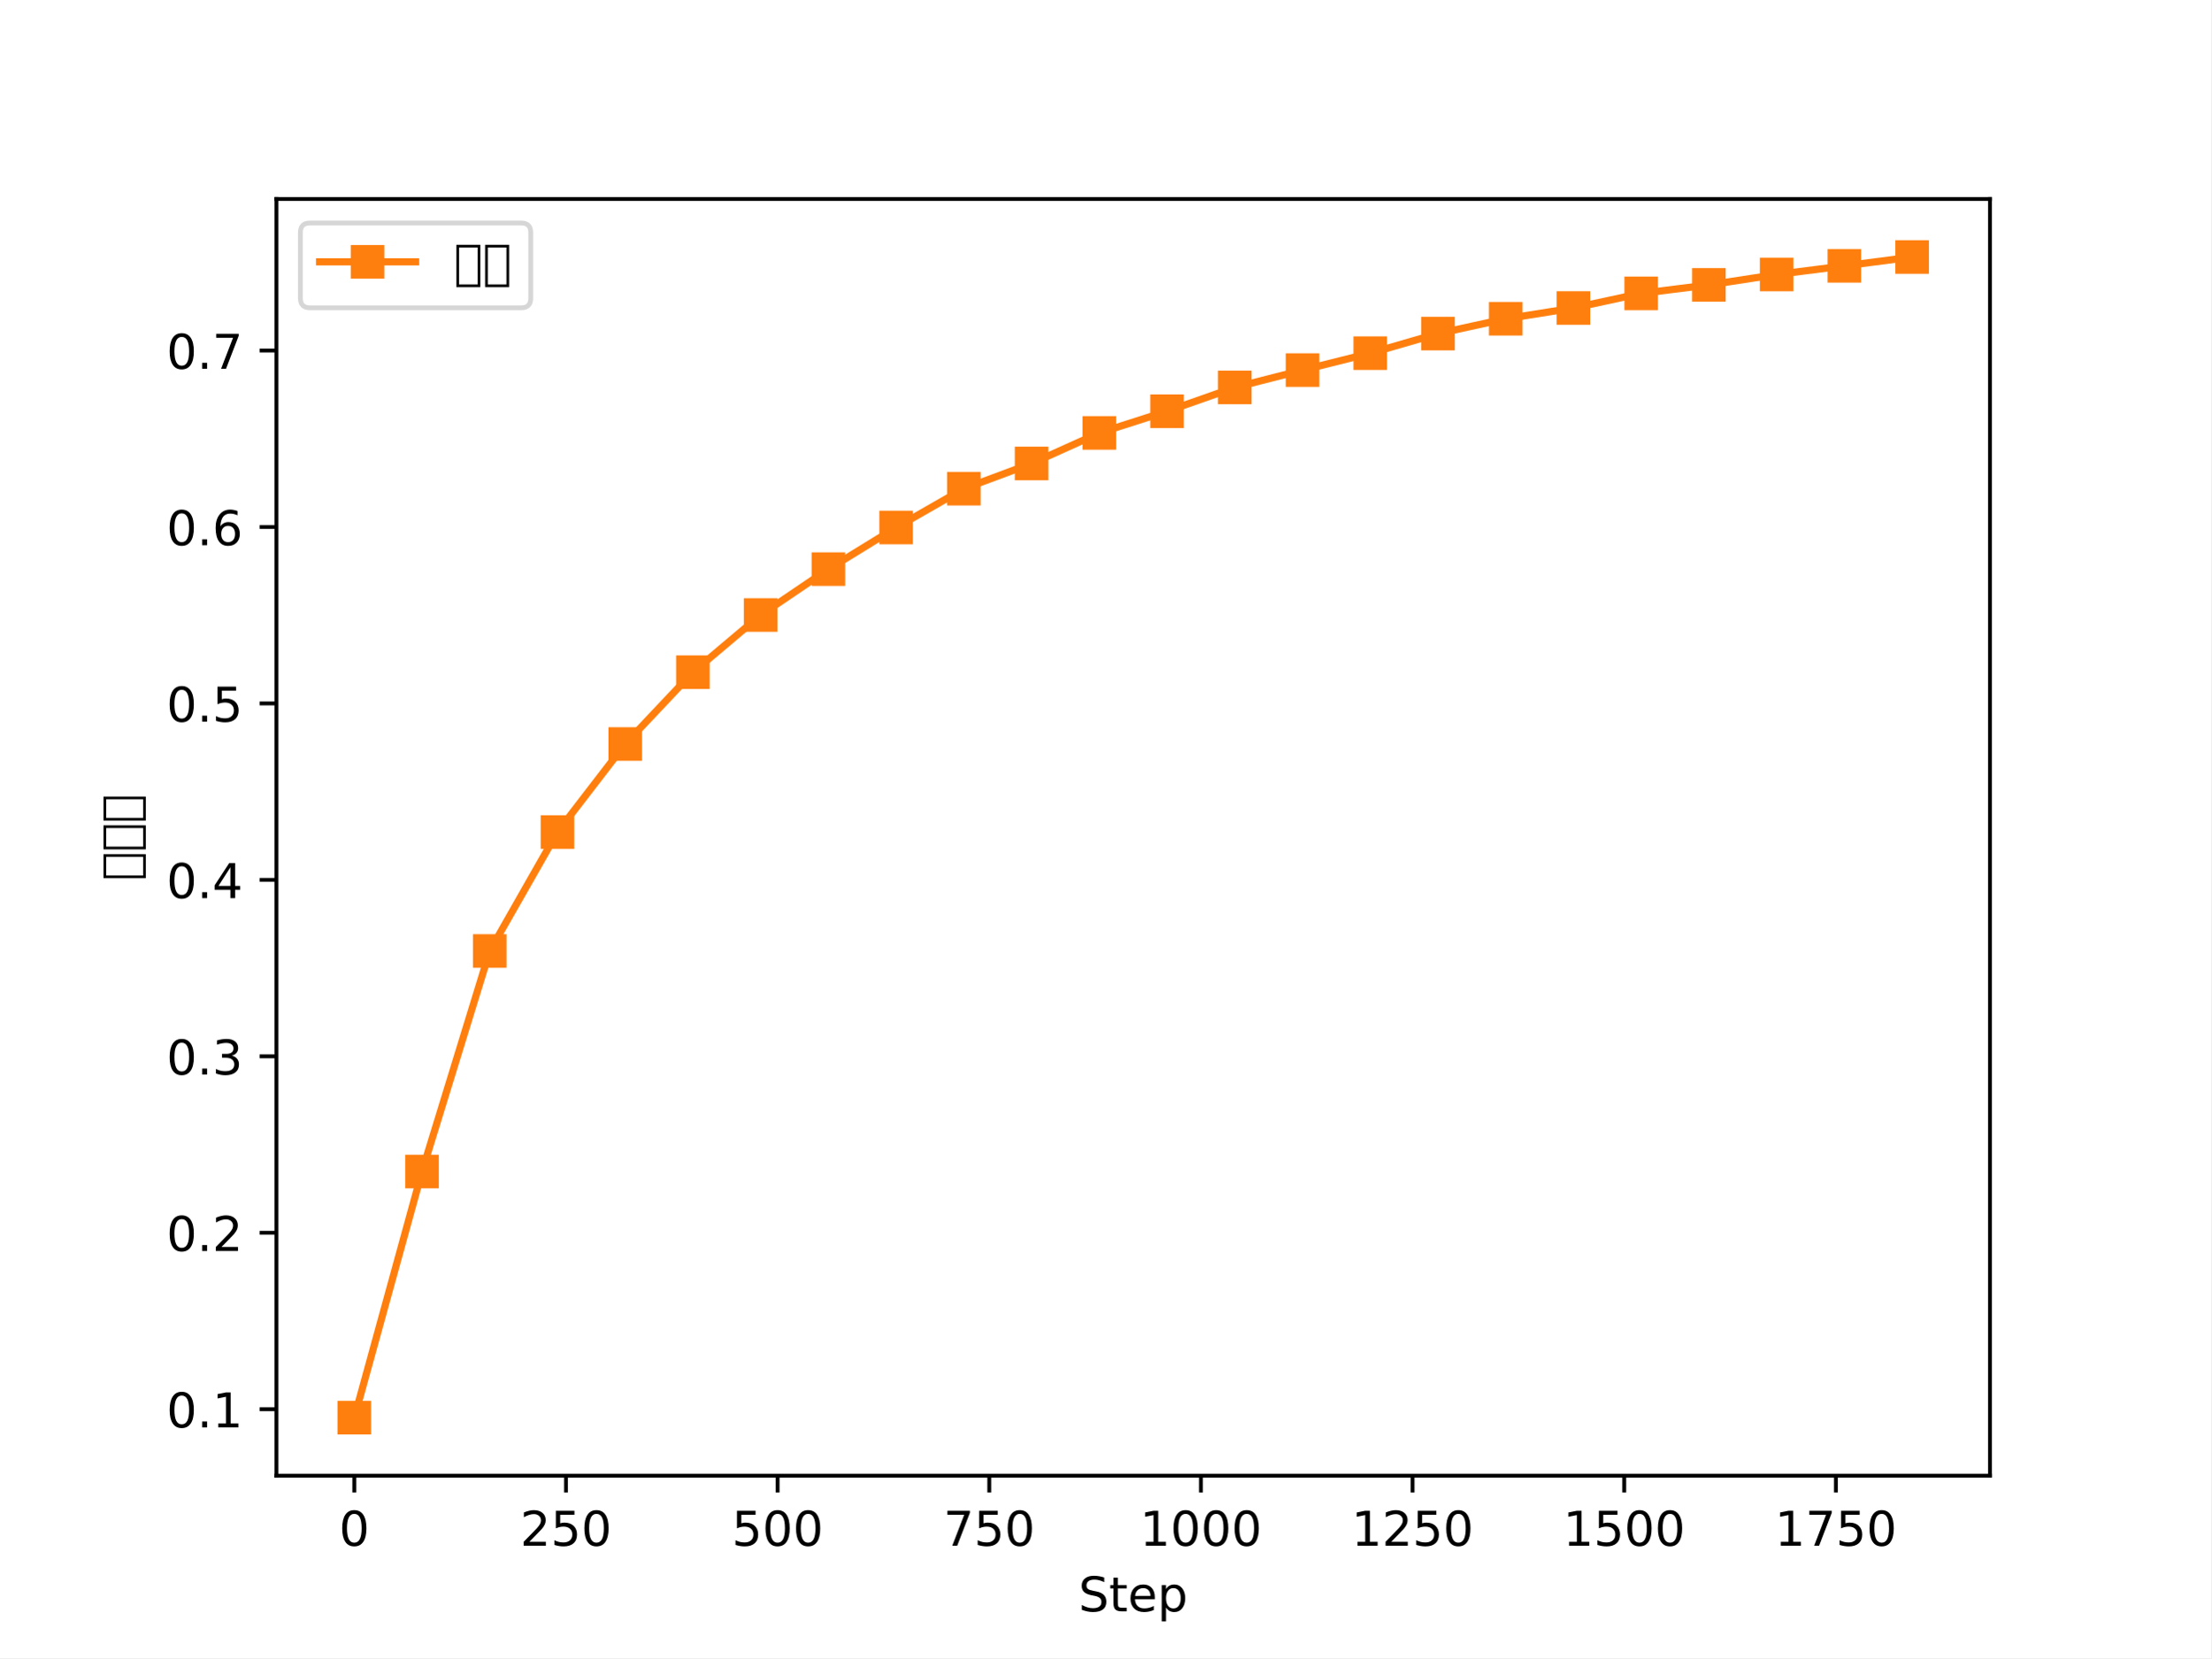
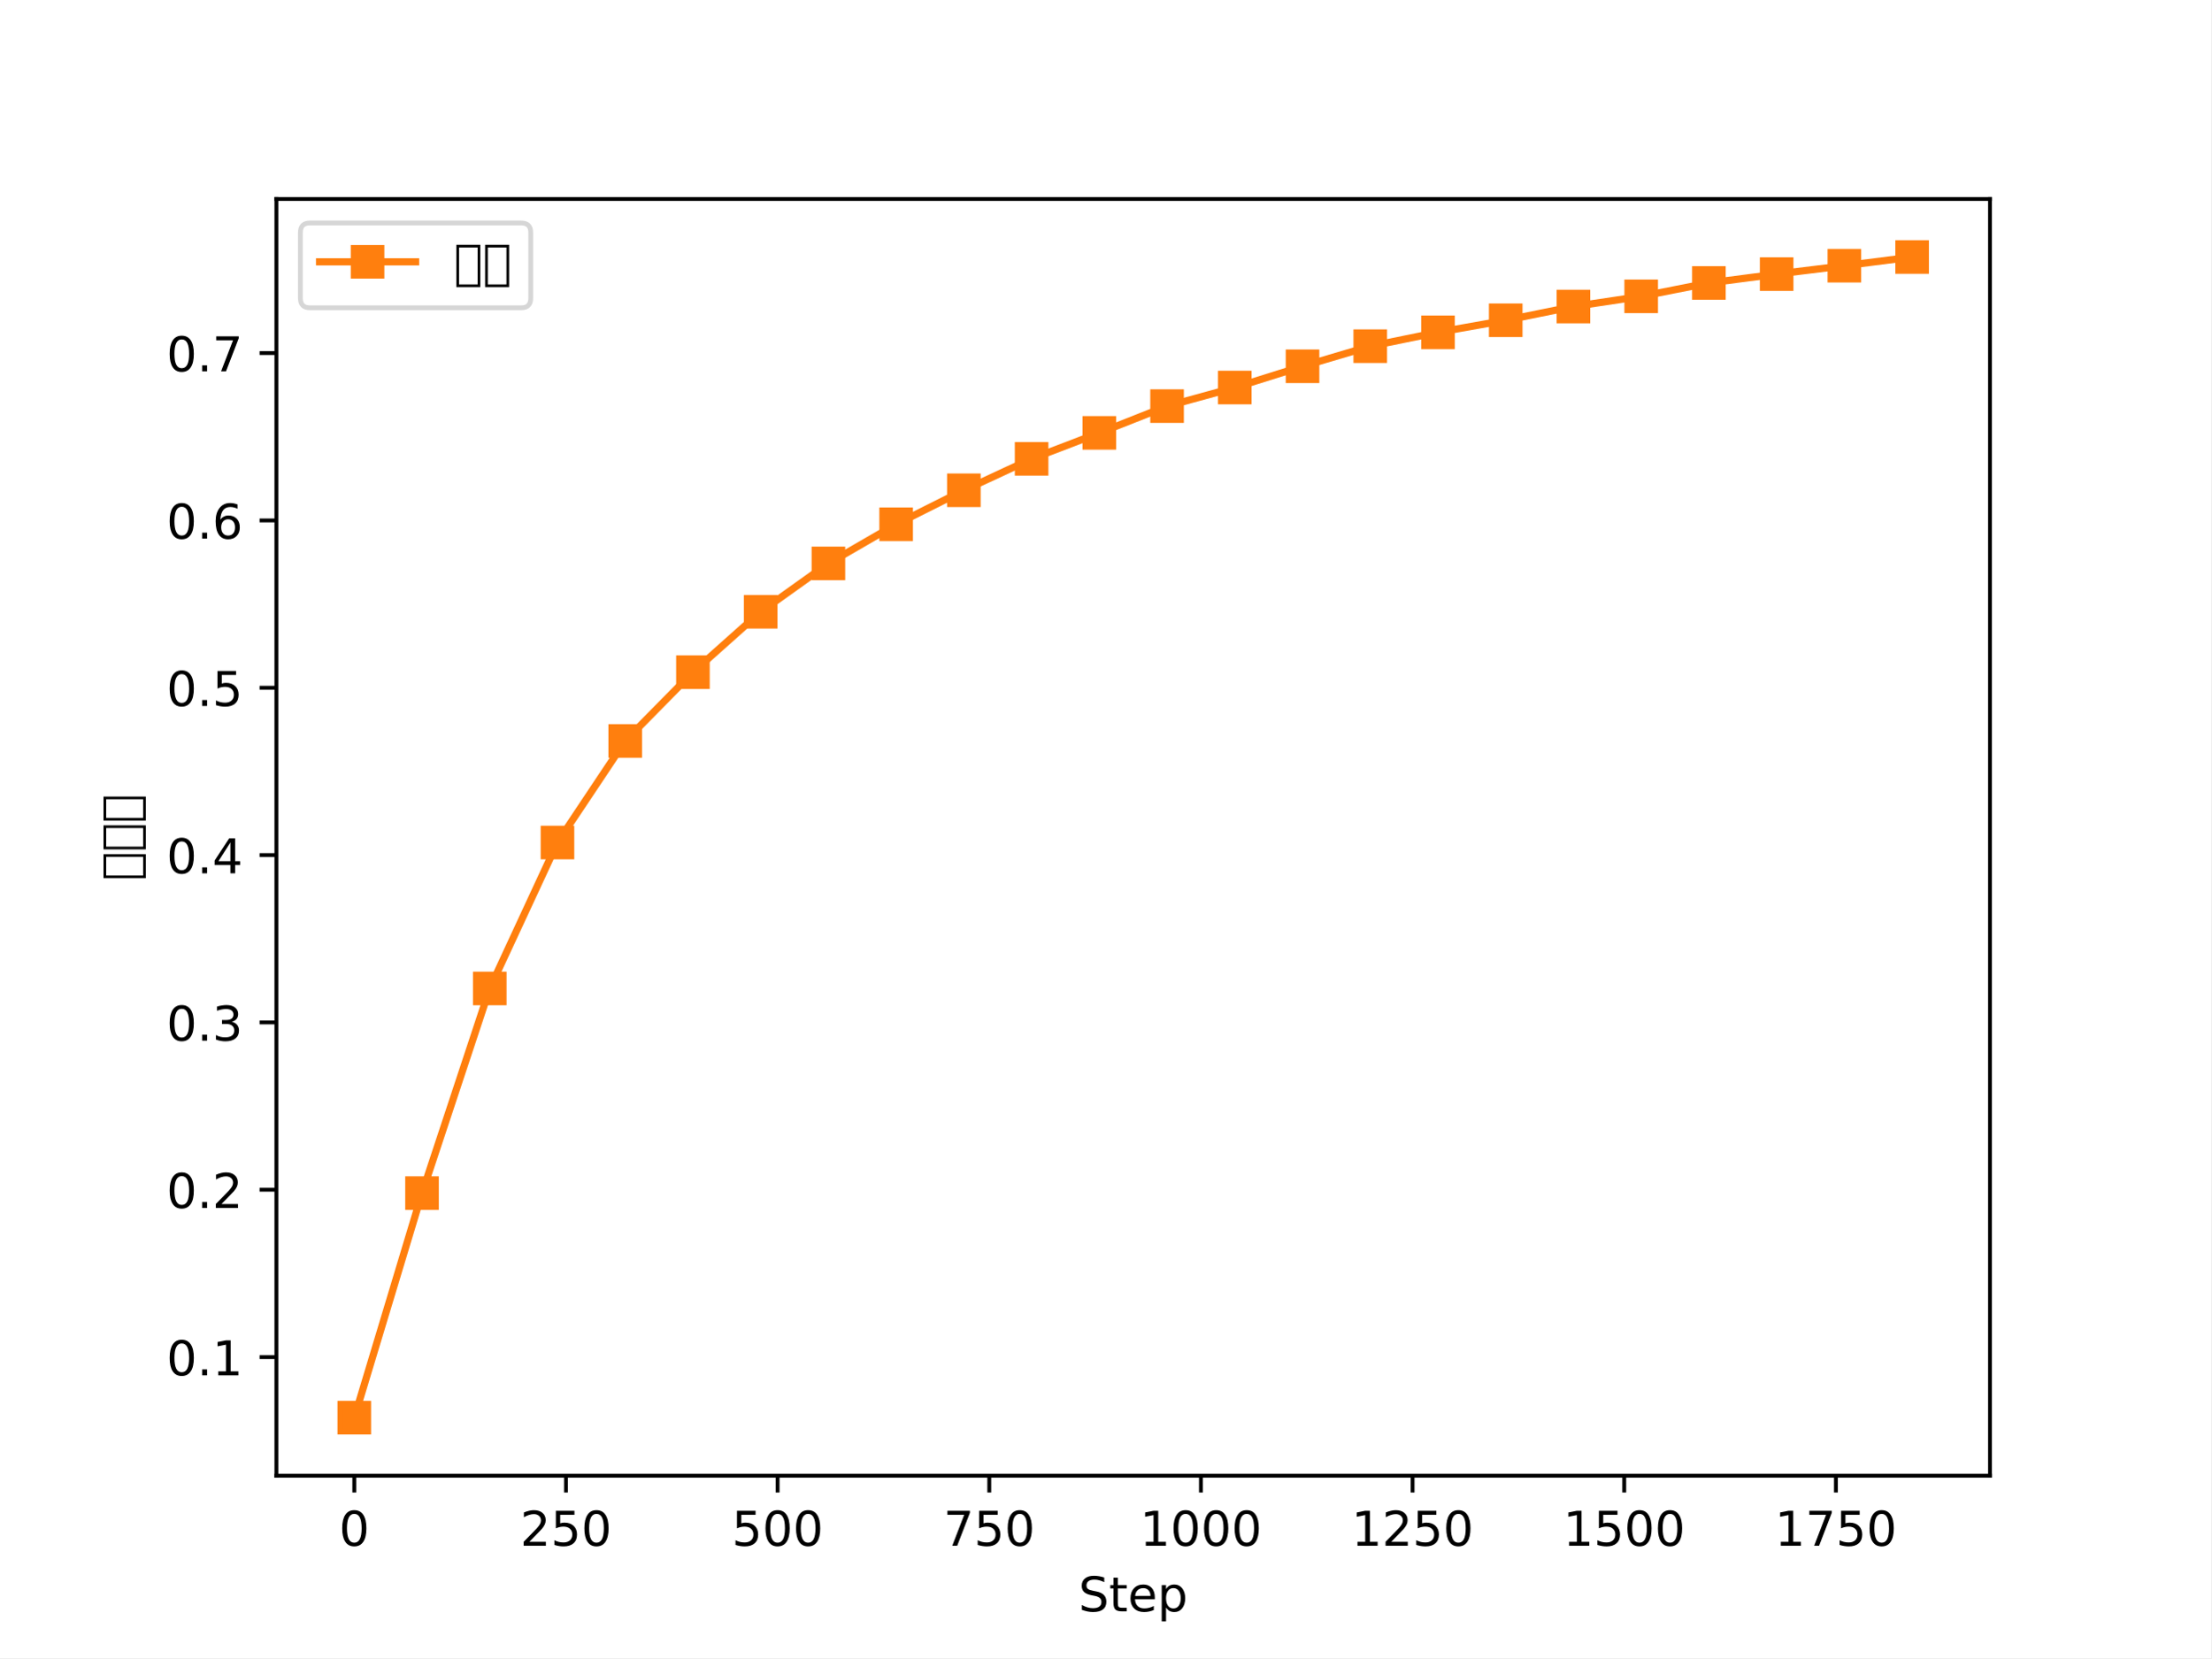
<svg xmlns="http://www.w3.org/2000/svg" xmlns:xlink="http://www.w3.org/1999/xlink" width="460.8pt" height="345.6pt" viewBox="0 0 460.8 345.6" version="1.1">
  <defs>
    <style type="text/css">*{stroke-linejoin: round; stroke-linecap: butt}</style>
  </defs>
  <g id="figure_1">
    <g id="patch_1">
      <path d="M 0 345.6  L 460.8 345.6  L 460.8 0  L 0 0  z " style="fill: #ffffff" />
    </g>
    <g id="axes_1">
      <g id="patch_2">
        <path d="M 57.6 307.584  L 414.72 307.584  L 414.72 41.472  L 57.6 41.472  z " style="fill: #ffffff" />
      </g>
      <g id="matplotlib.axis_1">
        <g id="xtick_1">
          <g id="line2d_1">
            <defs>
-               <path id="m0e07b4903c" d="M 0 0  L 0 3.5  " style="stroke: #000000; stroke-width: 0.8" />
-             </defs>
-             <g>
-               <use xlink:href="#m0e07b4903c" x="73.833" y="307.584" style="stroke: #000000; stroke-width: 0.8" />
+               <path id="m0096e8fedc" d="M 0 0  L 0 3.5  " style="stroke: #000000; stroke-width: 0.8" />
+             </defs>
+             <g>
+               <use xlink:href="#m0096e8fedc" x="73.833" y="307.584" style="stroke: #000000; stroke-width: 0.8" />
            </g>
          </g>
          <g id="text_1">
            <g transform="translate(70.65148 322.1824) scale(0.1 -0.1)">
              <defs>
                <path id="DejaVuSans-30" d="M 2034 4250  Q 1547 4250 1301 3770  Q 1056 3291 1056 2328  Q 1056 1369 1301 889  Q 1547 409 2034 409  Q 2525 409 2770 889  Q 3016 1369 3016 2328  Q 3016 3291 2770 3770  Q 2525 4250 2034 4250  z M 2034 4750  Q 2819 4750 3233 4129  Q 3647 3509 3647 2328  Q 3647 1150 3233 529  Q 2819 -91 2034 -91  Q 1250 -91 836 529  Q 422 1150 422 2328  Q 422 3509 836 4129  Q 1250 4750 2034 4750  z " transform="scale(0.015625)" />
              </defs>
              <use xlink:href="#DejaVuSans-30" />
            </g>
          </g>
        </g>
        <g id="xtick_2">
          <g id="line2d_2">
            <g>
-               <use xlink:href="#m0e07b4903c" x="117.943" y="307.584" style="stroke: #000000; stroke-width: 0.8" />
+               <use xlink:href="#m0096e8fedc" x="117.943" y="307.584" style="stroke: #000000; stroke-width: 0.8" />
            </g>
          </g>
          <g id="text_2">
            <g transform="translate(108.3996 322.1824) scale(0.1 -0.1)">
              <defs>
                <path id="DejaVuSans-32" d="M 1228 531  L 3431 531  L 3431 0  L 469 0  L 469 531  Q 828 903 1448 1529  Q 2069 2156 2228 2338  Q 2531 2678 2651 2914  Q 2772 3150 2772 3378  Q 2772 3750 2511 3984  Q 2250 4219 1831 4219  Q 1534 4219 1204 4116  Q 875 4013 500 3803  L 500 4441  Q 881 4594 1212 4672  Q 1544 4750 1819 4750  Q 2544 4750 2975 4387  Q 3406 4025 3406 3419  Q 3406 3131 3298 2873  Q 3191 2616 2906 2266  Q 2828 2175 2409 1742  Q 1991 1309 1228 531  z " transform="scale(0.015625)" />
                <path id="DejaVuSans-35" d="M 691 4666  L 3169 4666  L 3169 4134  L 1269 4134  L 1269 2991  Q 1406 3038 1543 3061  Q 1681 3084 1819 3084  Q 2600 3084 3056 2656  Q 3513 2228 3513 1497  Q 3513 744 3044 326  Q 2575 -91 1722 -91  Q 1428 -91 1123 -41  Q 819 9 494 109  L 494 744  Q 775 591 1075 516  Q 1375 441 1709 441  Q 2250 441 2565 725  Q 2881 1009 2881 1497  Q 2881 1984 2565 2268  Q 2250 2553 1709 2553  Q 1456 2553 1204 2497  Q 953 2441 691 2322  L 691 4666  z " transform="scale(0.015625)" />
              </defs>
              <use xlink:href="#DejaVuSans-32" />
              <use xlink:href="#DejaVuSans-35" x="63.623" />
              <use xlink:href="#DejaVuSans-30" x="127.246" />
            </g>
          </g>
        </g>
        <g id="xtick_3">
          <g id="line2d_3">
            <g>
-               <use xlink:href="#m0e07b4903c" x="162.054" y="307.584" style="stroke: #000000; stroke-width: 0.8" />
+               <use xlink:href="#m0096e8fedc" x="162.054" y="307.584" style="stroke: #000000; stroke-width: 0.8" />
            </g>
          </g>
          <g id="text_3">
            <g transform="translate(152.5103 322.1824) scale(0.1 -0.1)">
              <use xlink:href="#DejaVuSans-35" />
              <use xlink:href="#DejaVuSans-30" x="63.623" />
              <use xlink:href="#DejaVuSans-30" x="127.246" />
            </g>
          </g>
        </g>
        <g id="xtick_4">
          <g id="line2d_4">
            <g>
-               <use xlink:href="#m0e07b4903c" x="206.165" y="307.584" style="stroke: #000000; stroke-width: 0.8" />
+               <use xlink:href="#m0096e8fedc" x="206.165" y="307.584" style="stroke: #000000; stroke-width: 0.8" />
            </g>
          </g>
          <g id="text_4">
            <g transform="translate(196.621 322.1824) scale(0.1 -0.1)">
              <defs>
                <path id="DejaVuSans-37" d="M 525 4666  L 3525 4666  L 3525 4397  L 1831 0  L 1172 0  L 2766 4134  L 525 4134  L 525 4666  z " transform="scale(0.015625)" />
              </defs>
              <use xlink:href="#DejaVuSans-37" />
              <use xlink:href="#DejaVuSans-35" x="63.623" />
              <use xlink:href="#DejaVuSans-30" x="127.246" />
            </g>
          </g>
        </g>
        <g id="xtick_5">
          <g id="line2d_5">
            <g>
-               <use xlink:href="#m0e07b4903c" x="250.275" y="307.584" style="stroke: #000000; stroke-width: 0.8" />
+               <use xlink:href="#m0096e8fedc" x="250.275" y="307.584" style="stroke: #000000; stroke-width: 0.8" />
            </g>
          </g>
          <g id="text_5">
            <g transform="translate(237.5504 322.1824) scale(0.1 -0.1)">
              <defs>
                <path id="DejaVuSans-31" d="M 794 531  L 1825 531  L 1825 4091  L 703 3866  L 703 4441  L 1819 4666  L 2450 4666  L 2450 531  L 3481 531  L 3481 0  L 794 0  L 794 531  z " transform="scale(0.015625)" />
              </defs>
              <use xlink:href="#DejaVuSans-31" />
              <use xlink:href="#DejaVuSans-30" x="63.623" />
              <use xlink:href="#DejaVuSans-30" x="127.246" />
              <use xlink:href="#DejaVuSans-30" x="190.869" />
            </g>
          </g>
        </g>
        <g id="xtick_6">
          <g id="line2d_6">
            <g>
-               <use xlink:href="#m0e07b4903c" x="294.386" y="307.584" style="stroke: #000000; stroke-width: 0.8" />
+               <use xlink:href="#m0096e8fedc" x="294.386" y="307.584" style="stroke: #000000; stroke-width: 0.8" />
            </g>
          </g>
          <g id="text_6">
            <g transform="translate(281.6611 322.1824) scale(0.1 -0.1)">
              <use xlink:href="#DejaVuSans-31" />
              <use xlink:href="#DejaVuSans-32" x="63.623" />
              <use xlink:href="#DejaVuSans-35" x="127.246" />
              <use xlink:href="#DejaVuSans-30" x="190.869" />
            </g>
          </g>
        </g>
        <g id="xtick_7">
          <g id="line2d_7">
            <g>
-               <use xlink:href="#m0e07b4903c" x="338.497" y="307.584" style="stroke: #000000; stroke-width: 0.8" />
+               <use xlink:href="#m0096e8fedc" x="338.497" y="307.584" style="stroke: #000000; stroke-width: 0.8" />
            </g>
          </g>
          <g id="text_7">
            <g transform="translate(325.7718 322.1824) scale(0.1 -0.1)">
              <use xlink:href="#DejaVuSans-31" />
              <use xlink:href="#DejaVuSans-35" x="63.623" />
              <use xlink:href="#DejaVuSans-30" x="127.246" />
              <use xlink:href="#DejaVuSans-30" x="190.869" />
            </g>
          </g>
        </g>
        <g id="xtick_8">
          <g id="line2d_8">
            <g>
-               <use xlink:href="#m0e07b4903c" x="382.607" y="307.584" style="stroke: #000000; stroke-width: 0.8" />
+               <use xlink:href="#m0096e8fedc" x="382.607" y="307.584" style="stroke: #000000; stroke-width: 0.8" />
            </g>
          </g>
          <g id="text_8">
            <g transform="translate(369.8824 322.1824) scale(0.1 -0.1)">
              <use xlink:href="#DejaVuSans-31" />
              <use xlink:href="#DejaVuSans-37" x="63.623" />
              <use xlink:href="#DejaVuSans-35" x="127.246" />
              <use xlink:href="#DejaVuSans-30" x="190.869" />
            </g>
          </g>
        </g>
        <g id="text_9">
          <g transform="translate(224.7748 335.8606) scale(0.1 -0.1)">
            <defs>
              <path id="DejaVuSans-53" d="M 3425 4513  L 3425 3897  Q 3066 4069 2747 4153  Q 2428 4238 2131 4238  Q 1616 4238 1336 4038  Q 1056 3838 1056 3469  Q 1056 3159 1242 3001  Q 1428 2844 1947 2747  L 2328 2669  Q 3034 2534 3370 2195  Q 3706 1856 3706 1288  Q 3706 609 3251 259  Q 2797 -91 1919 -91  Q 1588 -91 1214 -16  Q 841 59 441 206  L 441 856  Q 825 641 1194 531  Q 1563 422 1919 422  Q 2459 422 2753 634  Q 3047 847 3047 1241  Q 3047 1584 2836 1778  Q 2625 1972 2144 2069  L 1759 2144  Q 1053 2284 737 2584  Q 422 2884 422 3419  Q 422 4038 858 4394  Q 1294 4750 2059 4750  Q 2388 4750 2728 4690  Q 3069 4631 3425 4513  z " transform="scale(0.015625)" />
              <path id="DejaVuSans-74" d="M 1172 4494  L 1172 3500  L 2356 3500  L 2356 3053  L 1172 3053  L 1172 1153  Q 1172 725 1289 603  Q 1406 481 1766 481  L 2356 481  L 2356 0  L 1766 0  Q 1100 0 847 248  Q 594 497 594 1153  L 594 3053  L 172 3053  L 172 3500  L 594 3500  L 594 4494  L 1172 4494  z " transform="scale(0.015625)" />
              <path id="DejaVuSans-65" d="M 3597 1894  L 3597 1613  L 953 1613  Q 991 1019 1311 708  Q 1631 397 2203 397  Q 2534 397 2845 478  Q 3156 559 3463 722  L 3463 178  Q 3153 47 2828 -22  Q 2503 -91 2169 -91  Q 1331 -91 842 396  Q 353 884 353 1716  Q 353 2575 817 3079  Q 1281 3584 2069 3584  Q 2775 3584 3186 3129  Q 3597 2675 3597 1894  z M 3022 2063  Q 3016 2534 2758 2815  Q 2500 3097 2075 3097  Q 1594 3097 1305 2825  Q 1016 2553 972 2059  L 3022 2063  z " transform="scale(0.015625)" />
              <path id="DejaVuSans-70" d="M 1159 525  L 1159 -1331  L 581 -1331  L 581 3500  L 1159 3500  L 1159 2969  Q 1341 3281 1617 3432  Q 1894 3584 2278 3584  Q 2916 3584 3314 3078  Q 3713 2572 3713 1747  Q 3713 922 3314 415  Q 2916 -91 2278 -91  Q 1894 -91 1617 61  Q 1341 213 1159 525  z M 3116 1747  Q 3116 2381 2855 2742  Q 2594 3103 2138 3103  Q 1681 3103 1420 2742  Q 1159 2381 1159 1747  Q 1159 1113 1420 752  Q 1681 391 2138 391  Q 2594 391 2855 752  Q 3116 1113 3116 1747  z " transform="scale(0.015625)" />
            </defs>
            <use xlink:href="#DejaVuSans-53" />
            <use xlink:href="#DejaVuSans-74" x="63.477" />
            <use xlink:href="#DejaVuSans-65" x="102.686" />
            <use xlink:href="#DejaVuSans-70" x="164.209" />
          </g>
        </g>
      </g>
      <g id="matplotlib.axis_2">
        <g id="ytick_1">
          <g id="line2d_9">
            <defs>
-               <path id="mf234471f12" d="M 0 0  L -3.5 0  " style="stroke: #000000; stroke-width: 0.8" />
-             </defs>
-             <g>
-               <use xlink:href="#mf234471f12" x="57.6" y="293.723" style="stroke: #000000; stroke-width: 0.8" />
+               <path id="m3f124d1f44" d="M 0 0  L -3.5 0  " style="stroke: #000000; stroke-width: 0.8" />
+             </defs>
+             <g>
+               <use xlink:href="#m3f124d1f44" x="57.6" y="282.862" style="stroke: #000000; stroke-width: 0.8" />
            </g>
          </g>
          <g id="text_10">
-             <g transform="translate(34.69687 297.5219) scale(0.1 -0.1)">
+             <g transform="translate(34.69687 286.6611) scale(0.1 -0.1)">
              <defs>
                <path id="DejaVuSans-2e" d="M 684 794  L 1344 794  L 1344 0  L 684 0  L 684 794  z " transform="scale(0.015625)" />
              </defs>
              <use xlink:href="#DejaVuSans-30" />
              <use xlink:href="#DejaVuSans-2e" x="63.623" />
              <use xlink:href="#DejaVuSans-31" x="95.41" />
            </g>
          </g>
        </g>
        <g id="ytick_2">
          <g id="line2d_10">
            <g>
-               <use xlink:href="#mf234471f12" x="57.6" y="256.946" style="stroke: #000000; stroke-width: 0.8" />
+               <use xlink:href="#m3f124d1f44" x="57.6" y="247.983" style="stroke: #000000; stroke-width: 0.8" />
            </g>
          </g>
          <g id="text_11">
-             <g transform="translate(34.69687 260.7448) scale(0.1 -0.1)">
+             <g transform="translate(34.69687 251.7822) scale(0.1 -0.1)">
              <use xlink:href="#DejaVuSans-30" />
              <use xlink:href="#DejaVuSans-2e" x="63.623" />
              <use xlink:href="#DejaVuSans-32" x="95.41" />
            </g>
          </g>
        </g>
        <g id="ytick_3">
          <g id="line2d_11">
            <g>
-               <use xlink:href="#mf234471f12" x="57.6" y="220.168" style="stroke: #000000; stroke-width: 0.8" />
+               <use xlink:href="#m3f124d1f44" x="57.6" y="213.104" style="stroke: #000000; stroke-width: 0.8" />
            </g>
          </g>
          <g id="text_12">
-             <g transform="translate(34.69687 223.9676) scale(0.1 -0.1)">
+             <g transform="translate(34.69687 216.9033) scale(0.1 -0.1)">
              <defs>
                <path id="DejaVuSans-33" d="M 2597 2516  Q 3050 2419 3304 2112  Q 3559 1806 3559 1356  Q 3559 666 3084 287  Q 2609 -91 1734 -91  Q 1441 -91 1130 -33  Q 819 25 488 141  L 488 750  Q 750 597 1062 519  Q 1375 441 1716 441  Q 2309 441 2620 675  Q 2931 909 2931 1356  Q 2931 1769 2642 2001  Q 2353 2234 1838 2234  L 1294 2234  L 1294 2753  L 1863 2753  Q 2328 2753 2575 2939  Q 2822 3125 2822 3475  Q 2822 3834 2567 4026  Q 2313 4219 1838 4219  Q 1578 4219 1281 4162  Q 984 4106 628 3988  L 628 4550  Q 988 4650 1302 4700  Q 1616 4750 1894 4750  Q 2613 4750 3031 4423  Q 3450 4097 3450 3541  Q 3450 3153 3228 2886  Q 3006 2619 2597 2516  z " transform="scale(0.015625)" />
              </defs>
              <use xlink:href="#DejaVuSans-30" />
              <use xlink:href="#DejaVuSans-2e" x="63.623" />
              <use xlink:href="#DejaVuSans-33" x="95.41" />
            </g>
          </g>
        </g>
        <g id="ytick_4">
          <g id="line2d_12">
            <g>
-               <use xlink:href="#mf234471f12" x="57.6" y="183.391" style="stroke: #000000; stroke-width: 0.8" />
+               <use xlink:href="#m3f124d1f44" x="57.6" y="178.225" style="stroke: #000000; stroke-width: 0.8" />
            </g>
          </g>
          <g id="text_13">
-             <g transform="translate(34.69687 187.1905) scale(0.1 -0.1)">
+             <g transform="translate(34.69687 182.0244) scale(0.1 -0.1)">
              <defs>
                <path id="DejaVuSans-34" d="M 2419 4116  L 825 1625  L 2419 1625  L 2419 4116  z M 2253 4666  L 3047 4666  L 3047 1625  L 3713 1625  L 3713 1100  L 3047 1100  L 3047 0  L 2419 0  L 2419 1100  L 313 1100  L 313 1709  L 2253 4666  z " transform="scale(0.015625)" />
              </defs>
              <use xlink:href="#DejaVuSans-30" />
              <use xlink:href="#DejaVuSans-2e" x="63.623" />
              <use xlink:href="#DejaVuSans-34" x="95.41" />
            </g>
          </g>
        </g>
        <g id="ytick_5">
          <g id="line2d_13">
            <g>
-               <use xlink:href="#mf234471f12" x="57.6" y="146.614" style="stroke: #000000; stroke-width: 0.8" />
+               <use xlink:href="#m3f124d1f44" x="57.6" y="143.346" style="stroke: #000000; stroke-width: 0.8" />
            </g>
          </g>
          <g id="text_14">
-             <g transform="translate(34.69687 150.4134) scale(0.1 -0.1)">
+             <g transform="translate(34.69687 147.1455) scale(0.1 -0.1)">
              <use xlink:href="#DejaVuSans-30" />
              <use xlink:href="#DejaVuSans-2e" x="63.623" />
              <use xlink:href="#DejaVuSans-35" x="95.41" />
            </g>
          </g>
        </g>
        <g id="ytick_6">
          <g id="line2d_14">
            <g>
-               <use xlink:href="#mf234471f12" x="57.6" y="109.837" style="stroke: #000000; stroke-width: 0.8" />
+               <use xlink:href="#m3f124d1f44" x="57.6" y="108.467" style="stroke: #000000; stroke-width: 0.8" />
            </g>
          </g>
          <g id="text_15">
-             <g transform="translate(34.69687 113.6362) scale(0.1 -0.1)">
+             <g transform="translate(34.69687 112.2666) scale(0.1 -0.1)">
              <defs>
                <path id="DejaVuSans-36" d="M 2113 2584  Q 1688 2584 1439 2293  Q 1191 2003 1191 1497  Q 1191 994 1439 701  Q 1688 409 2113 409  Q 2538 409 2786 701  Q 3034 994 3034 1497  Q 3034 2003 2786 2293  Q 2538 2584 2113 2584  z M 3366 4563  L 3366 3988  Q 3128 4100 2886 4159  Q 2644 4219 2406 4219  Q 1781 4219 1451 3797  Q 1122 3375 1075 2522  Q 1259 2794 1537 2939  Q 1816 3084 2150 3084  Q 2853 3084 3261 2657  Q 3669 2231 3669 1497  Q 3669 778 3244 343  Q 2819 -91 2113 -91  Q 1303 -91 875 529  Q 447 1150 447 2328  Q 447 3434 972 4092  Q 1497 4750 2381 4750  Q 2619 4750 2861 4703  Q 3103 4656 3366 4563  z " transform="scale(0.015625)" />
              </defs>
              <use xlink:href="#DejaVuSans-30" />
              <use xlink:href="#DejaVuSans-2e" x="63.623" />
              <use xlink:href="#DejaVuSans-36" x="95.41" />
            </g>
          </g>
        </g>
        <g id="ytick_7">
          <g id="line2d_15">
            <g>
-               <use xlink:href="#mf234471f12" x="57.6" y="73.06" style="stroke: #000000; stroke-width: 0.8" />
+               <use xlink:href="#m3f124d1f44" x="57.6" y="73.588" style="stroke: #000000; stroke-width: 0.8" />
            </g>
          </g>
          <g id="text_16">
-             <g transform="translate(34.69687 76.8591) scale(0.1 -0.1)">
+             <g transform="translate(34.69687 77.3877) scale(0.1 -0.1)">
              <use xlink:href="#DejaVuSans-30" />
              <use xlink:href="#DejaVuSans-2e" x="63.623" />
              <use xlink:href="#DejaVuSans-37" x="95.41" />
            </g>
          </g>
        </g>
        <g id="text_17">
          <g transform="translate(28.61719 183.5303) rotate(-90) scale(0.1 -0.1)">
            <defs>
              <path id="DejaVuSans-51c6" d="M 319 -1131  L 319 4513  L 3519 4513  L 3519 -1131  L 319 -1131  z M 678 -775  L 3163 -775  L 3163 4153  L 678 4153  L 678 -775  z " transform="scale(0.015625)" />
              <path id="DejaVuSans-786e" d="M 319 -1131  L 319 4513  L 3519 4513  L 3519 -1131  L 319 -1131  z M 678 -775  L 3163 -775  L 3163 4153  L 678 4153  L 678 -775  z " transform="scale(0.015625)" />
              <path id="DejaVuSans-7387" d="M 319 -1131  L 319 4513  L 3519 4513  L 3519 -1131  L 319 -1131  z M 678 -775  L 3163 -775  L 3163 4153  L 678 4153  L 678 -775  z " transform="scale(0.015625)" />
            </defs>
            <use xlink:href="#DejaVuSans-51c6" />
            <use xlink:href="#DejaVuSans-786e" x="60.01" />
            <use xlink:href="#DejaVuSans-7387" x="120.02" />
          </g>
        </g>
      </g>
      <g id="line2d_16">
-         <path d="M 73.833 295.488  L 87.948 244.184  L 102.064 198.212  L 116.179 173.425  L 130.294 155.073  L 144.41 140.105  L 158.525 128.189  L 172.641 118.627  L 186.756 109.947  L 200.871 101.856  L 214.987 96.597  L 229.102 90.235  L 243.218 85.711  L 257.333 80.746  L 271.449 77.142  L 285.564 73.612  L 299.679 69.529  L 313.795 66.44  L 327.91 64.197  L 342.026 61.144  L 356.141 59.379  L 370.256 57.209  L 384.372 55.407  L 398.487 53.568  " clip-path="url(#pb5544dc21e)" style="fill: none; stroke: #ff7f0e; stroke-width: 1.5; stroke-linecap: square" />
+         <path d="M 73.833 295.488  L 87.948 248.681  L 102.064 206.024  L 116.179 175.609  L 130.294 154.438  L 144.41 140.103  L 158.525 127.511  L 172.641 117.431  L 186.756 109.27  L 200.871 102.189  L 214.987 95.632  L 229.102 90.226  L 243.218 84.645  L 257.333 80.774  L 271.449 76.344  L 285.564 72.158  L 299.679 69.264  L 313.795 66.752  L 327.91 63.892  L 342.026 61.765  L 356.141 58.974  L 370.256 57.126  L 384.372 55.382  L 398.487 53.568  " clip-path="url(#p29641fd5bf)" style="fill: none; stroke: #ff7f0e; stroke-width: 1.5; stroke-linecap: square" />
        <defs>
-           <path id="mc11bc81b23" d="M -3 3  L 3 3  L 3 -3  L -3 -3  z " style="stroke: #ff7f0e; stroke-linejoin: miter" />
+           <path id="me777b4a333" d="M -3 3  L 3 3  L 3 -3  L -3 -3  z " style="stroke: #ff7f0e; stroke-linejoin: miter" />
        </defs>
-         <g clip-path="url(#pb5544dc21e)">
-           <use xlink:href="#mc11bc81b23" x="73.833" y="295.488" style="fill: #ff7f0e; stroke: #ff7f0e; stroke-linejoin: miter" />
-           <use xlink:href="#mc11bc81b23" x="87.948" y="244.184" style="fill: #ff7f0e; stroke: #ff7f0e; stroke-linejoin: miter" />
-           <use xlink:href="#mc11bc81b23" x="102.064" y="198.212" style="fill: #ff7f0e; stroke: #ff7f0e; stroke-linejoin: miter" />
-           <use xlink:href="#mc11bc81b23" x="116.179" y="173.425" style="fill: #ff7f0e; stroke: #ff7f0e; stroke-linejoin: miter" />
-           <use xlink:href="#mc11bc81b23" x="130.294" y="155.073" style="fill: #ff7f0e; stroke: #ff7f0e; stroke-linejoin: miter" />
-           <use xlink:href="#mc11bc81b23" x="144.41" y="140.105" style="fill: #ff7f0e; stroke: #ff7f0e; stroke-linejoin: miter" />
-           <use xlink:href="#mc11bc81b23" x="158.525" y="128.189" style="fill: #ff7f0e; stroke: #ff7f0e; stroke-linejoin: miter" />
-           <use xlink:href="#mc11bc81b23" x="172.641" y="118.627" style="fill: #ff7f0e; stroke: #ff7f0e; stroke-linejoin: miter" />
-           <use xlink:href="#mc11bc81b23" x="186.756" y="109.947" style="fill: #ff7f0e; stroke: #ff7f0e; stroke-linejoin: miter" />
-           <use xlink:href="#mc11bc81b23" x="200.871" y="101.856" style="fill: #ff7f0e; stroke: #ff7f0e; stroke-linejoin: miter" />
-           <use xlink:href="#mc11bc81b23" x="214.987" y="96.597" style="fill: #ff7f0e; stroke: #ff7f0e; stroke-linejoin: miter" />
-           <use xlink:href="#mc11bc81b23" x="229.102" y="90.235" style="fill: #ff7f0e; stroke: #ff7f0e; stroke-linejoin: miter" />
-           <use xlink:href="#mc11bc81b23" x="243.218" y="85.711" style="fill: #ff7f0e; stroke: #ff7f0e; stroke-linejoin: miter" />
-           <use xlink:href="#mc11bc81b23" x="257.333" y="80.746" style="fill: #ff7f0e; stroke: #ff7f0e; stroke-linejoin: miter" />
-           <use xlink:href="#mc11bc81b23" x="271.449" y="77.142" style="fill: #ff7f0e; stroke: #ff7f0e; stroke-linejoin: miter" />
-           <use xlink:href="#mc11bc81b23" x="285.564" y="73.612" style="fill: #ff7f0e; stroke: #ff7f0e; stroke-linejoin: miter" />
-           <use xlink:href="#mc11bc81b23" x="299.679" y="69.529" style="fill: #ff7f0e; stroke: #ff7f0e; stroke-linejoin: miter" />
-           <use xlink:href="#mc11bc81b23" x="313.795" y="66.44" style="fill: #ff7f0e; stroke: #ff7f0e; stroke-linejoin: miter" />
-           <use xlink:href="#mc11bc81b23" x="327.91" y="64.197" style="fill: #ff7f0e; stroke: #ff7f0e; stroke-linejoin: miter" />
-           <use xlink:href="#mc11bc81b23" x="342.026" y="61.144" style="fill: #ff7f0e; stroke: #ff7f0e; stroke-linejoin: miter" />
-           <use xlink:href="#mc11bc81b23" x="356.141" y="59.379" style="fill: #ff7f0e; stroke: #ff7f0e; stroke-linejoin: miter" />
-           <use xlink:href="#mc11bc81b23" x="370.256" y="57.209" style="fill: #ff7f0e; stroke: #ff7f0e; stroke-linejoin: miter" />
-           <use xlink:href="#mc11bc81b23" x="384.372" y="55.407" style="fill: #ff7f0e; stroke: #ff7f0e; stroke-linejoin: miter" />
-           <use xlink:href="#mc11bc81b23" x="398.487" y="53.568" style="fill: #ff7f0e; stroke: #ff7f0e; stroke-linejoin: miter" />
+         <g clip-path="url(#p29641fd5bf)">
+           <use xlink:href="#me777b4a333" x="73.833" y="295.488" style="fill: #ff7f0e; stroke: #ff7f0e; stroke-linejoin: miter" />
+           <use xlink:href="#me777b4a333" x="87.948" y="248.681" style="fill: #ff7f0e; stroke: #ff7f0e; stroke-linejoin: miter" />
+           <use xlink:href="#me777b4a333" x="102.064" y="206.024" style="fill: #ff7f0e; stroke: #ff7f0e; stroke-linejoin: miter" />
+           <use xlink:href="#me777b4a333" x="116.179" y="175.609" style="fill: #ff7f0e; stroke: #ff7f0e; stroke-linejoin: miter" />
+           <use xlink:href="#me777b4a333" x="130.294" y="154.438" style="fill: #ff7f0e; stroke: #ff7f0e; stroke-linejoin: miter" />
+           <use xlink:href="#me777b4a333" x="144.41" y="140.103" style="fill: #ff7f0e; stroke: #ff7f0e; stroke-linejoin: miter" />
+           <use xlink:href="#me777b4a333" x="158.525" y="127.511" style="fill: #ff7f0e; stroke: #ff7f0e; stroke-linejoin: miter" />
+           <use xlink:href="#me777b4a333" x="172.641" y="117.431" style="fill: #ff7f0e; stroke: #ff7f0e; stroke-linejoin: miter" />
+           <use xlink:href="#me777b4a333" x="186.756" y="109.27" style="fill: #ff7f0e; stroke: #ff7f0e; stroke-linejoin: miter" />
+           <use xlink:href="#me777b4a333" x="200.871" y="102.189" style="fill: #ff7f0e; stroke: #ff7f0e; stroke-linejoin: miter" />
+           <use xlink:href="#me777b4a333" x="214.987" y="95.632" style="fill: #ff7f0e; stroke: #ff7f0e; stroke-linejoin: miter" />
+           <use xlink:href="#me777b4a333" x="229.102" y="90.226" style="fill: #ff7f0e; stroke: #ff7f0e; stroke-linejoin: miter" />
+           <use xlink:href="#me777b4a333" x="243.218" y="84.645" style="fill: #ff7f0e; stroke: #ff7f0e; stroke-linejoin: miter" />
+           <use xlink:href="#me777b4a333" x="257.333" y="80.774" style="fill: #ff7f0e; stroke: #ff7f0e; stroke-linejoin: miter" />
+           <use xlink:href="#me777b4a333" x="271.449" y="76.344" style="fill: #ff7f0e; stroke: #ff7f0e; stroke-linejoin: miter" />
+           <use xlink:href="#me777b4a333" x="285.564" y="72.158" style="fill: #ff7f0e; stroke: #ff7f0e; stroke-linejoin: miter" />
+           <use xlink:href="#me777b4a333" x="299.679" y="69.264" style="fill: #ff7f0e; stroke: #ff7f0e; stroke-linejoin: miter" />
+           <use xlink:href="#me777b4a333" x="313.795" y="66.752" style="fill: #ff7f0e; stroke: #ff7f0e; stroke-linejoin: miter" />
+           <use xlink:href="#me777b4a333" x="327.91" y="63.892" style="fill: #ff7f0e; stroke: #ff7f0e; stroke-linejoin: miter" />
+           <use xlink:href="#me777b4a333" x="342.026" y="61.765" style="fill: #ff7f0e; stroke: #ff7f0e; stroke-linejoin: miter" />
+           <use xlink:href="#me777b4a333" x="356.141" y="58.974" style="fill: #ff7f0e; stroke: #ff7f0e; stroke-linejoin: miter" />
+           <use xlink:href="#me777b4a333" x="370.256" y="57.126" style="fill: #ff7f0e; stroke: #ff7f0e; stroke-linejoin: miter" />
+           <use xlink:href="#me777b4a333" x="384.372" y="55.382" style="fill: #ff7f0e; stroke: #ff7f0e; stroke-linejoin: miter" />
+           <use xlink:href="#me777b4a333" x="398.487" y="53.568" style="fill: #ff7f0e; stroke: #ff7f0e; stroke-linejoin: miter" />
        </g>
      </g>
      <g id="patch_3">
        <path d="M 57.6 307.584  L 57.6 41.472  " style="fill: none; stroke: #000000; stroke-width: 0.8; stroke-linejoin: miter; stroke-linecap: square" />
      </g>
      <g id="patch_4">
        <path d="M 414.72 307.584  L 414.72 41.472  " style="fill: none; stroke: #000000; stroke-width: 0.8; stroke-linejoin: miter; stroke-linecap: square" />
      </g>
      <g id="patch_5">
        <path d="M 57.6 307.584  L 414.72 307.584  " style="fill: none; stroke: #000000; stroke-width: 0.8; stroke-linejoin: miter; stroke-linecap: square" />
      </g>
      <g id="patch_6">
        <path d="M 57.6 41.472  L 414.72 41.472  " style="fill: none; stroke: #000000; stroke-width: 0.8; stroke-linejoin: miter; stroke-linecap: square" />
      </g>
      <g id="legend_1">
        <g id="patch_7">
          <path d="M 64.6 64.15  L 108.603 64.15  Q 110.603 64.15 110.603 62.15  L 110.603 48.472  Q 110.603 46.472 108.603 46.472  L 64.6 46.472  Q 62.6 46.472 62.6 48.472  L 62.6 62.15  Q 62.6 64.15 64.6 64.15  z " style="fill: #ffffff; opacity: 0.8; stroke: #cccccc; stroke-linejoin: miter" />
        </g>
        <g id="line2d_17">
          <path d="M 66.6 54.57  L 76.6 54.57  L 86.6 54.57  " style="fill: none; stroke: #ff7f0e; stroke-width: 1.5; stroke-linecap: square" />
          <g>
-             <use xlink:href="#mc11bc81b23" x="76.6" y="54.57" style="fill: #ff7f0e; stroke: #ff7f0e; stroke-linejoin: miter" />
+             <use xlink:href="#me777b4a333" x="76.6" y="54.57" style="fill: #ff7f0e; stroke: #ff7f0e; stroke-linejoin: miter" />
          </g>
        </g>
        <g id="text_18">
          <g transform="translate(94.6 58.07044) scale(0.1 -0.1)">
            <defs>
              <path id="DejaVuSans-6d4b" d="M 319 -1131  L 319 4513  L 3519 4513  L 3519 -1131  L 319 -1131  z M 678 -775  L 3163 -775  L 3163 4153  L 678 4153  L 678 -775  z " transform="scale(0.015625)" />
              <path id="DejaVuSans-8bd5" d="M 319 -1131  L 319 4513  L 3519 4513  L 3519 -1131  L 319 -1131  z M 678 -775  L 3163 -775  L 3163 4153  L 678 4153  L 678 -775  z " transform="scale(0.015625)" />
            </defs>
            <use xlink:href="#DejaVuSans-6d4b" />
            <use xlink:href="#DejaVuSans-8bd5" x="60.01" />
          </g>
        </g>
      </g>
    </g>
  </g>
  <defs>
-     <clipPath id="pb5544dc21e">
+     <clipPath id="p29641fd5bf">
      <rect x="57.6" y="41.472" width="357.12" height="266.112" />
    </clipPath>
  </defs>
</svg>
